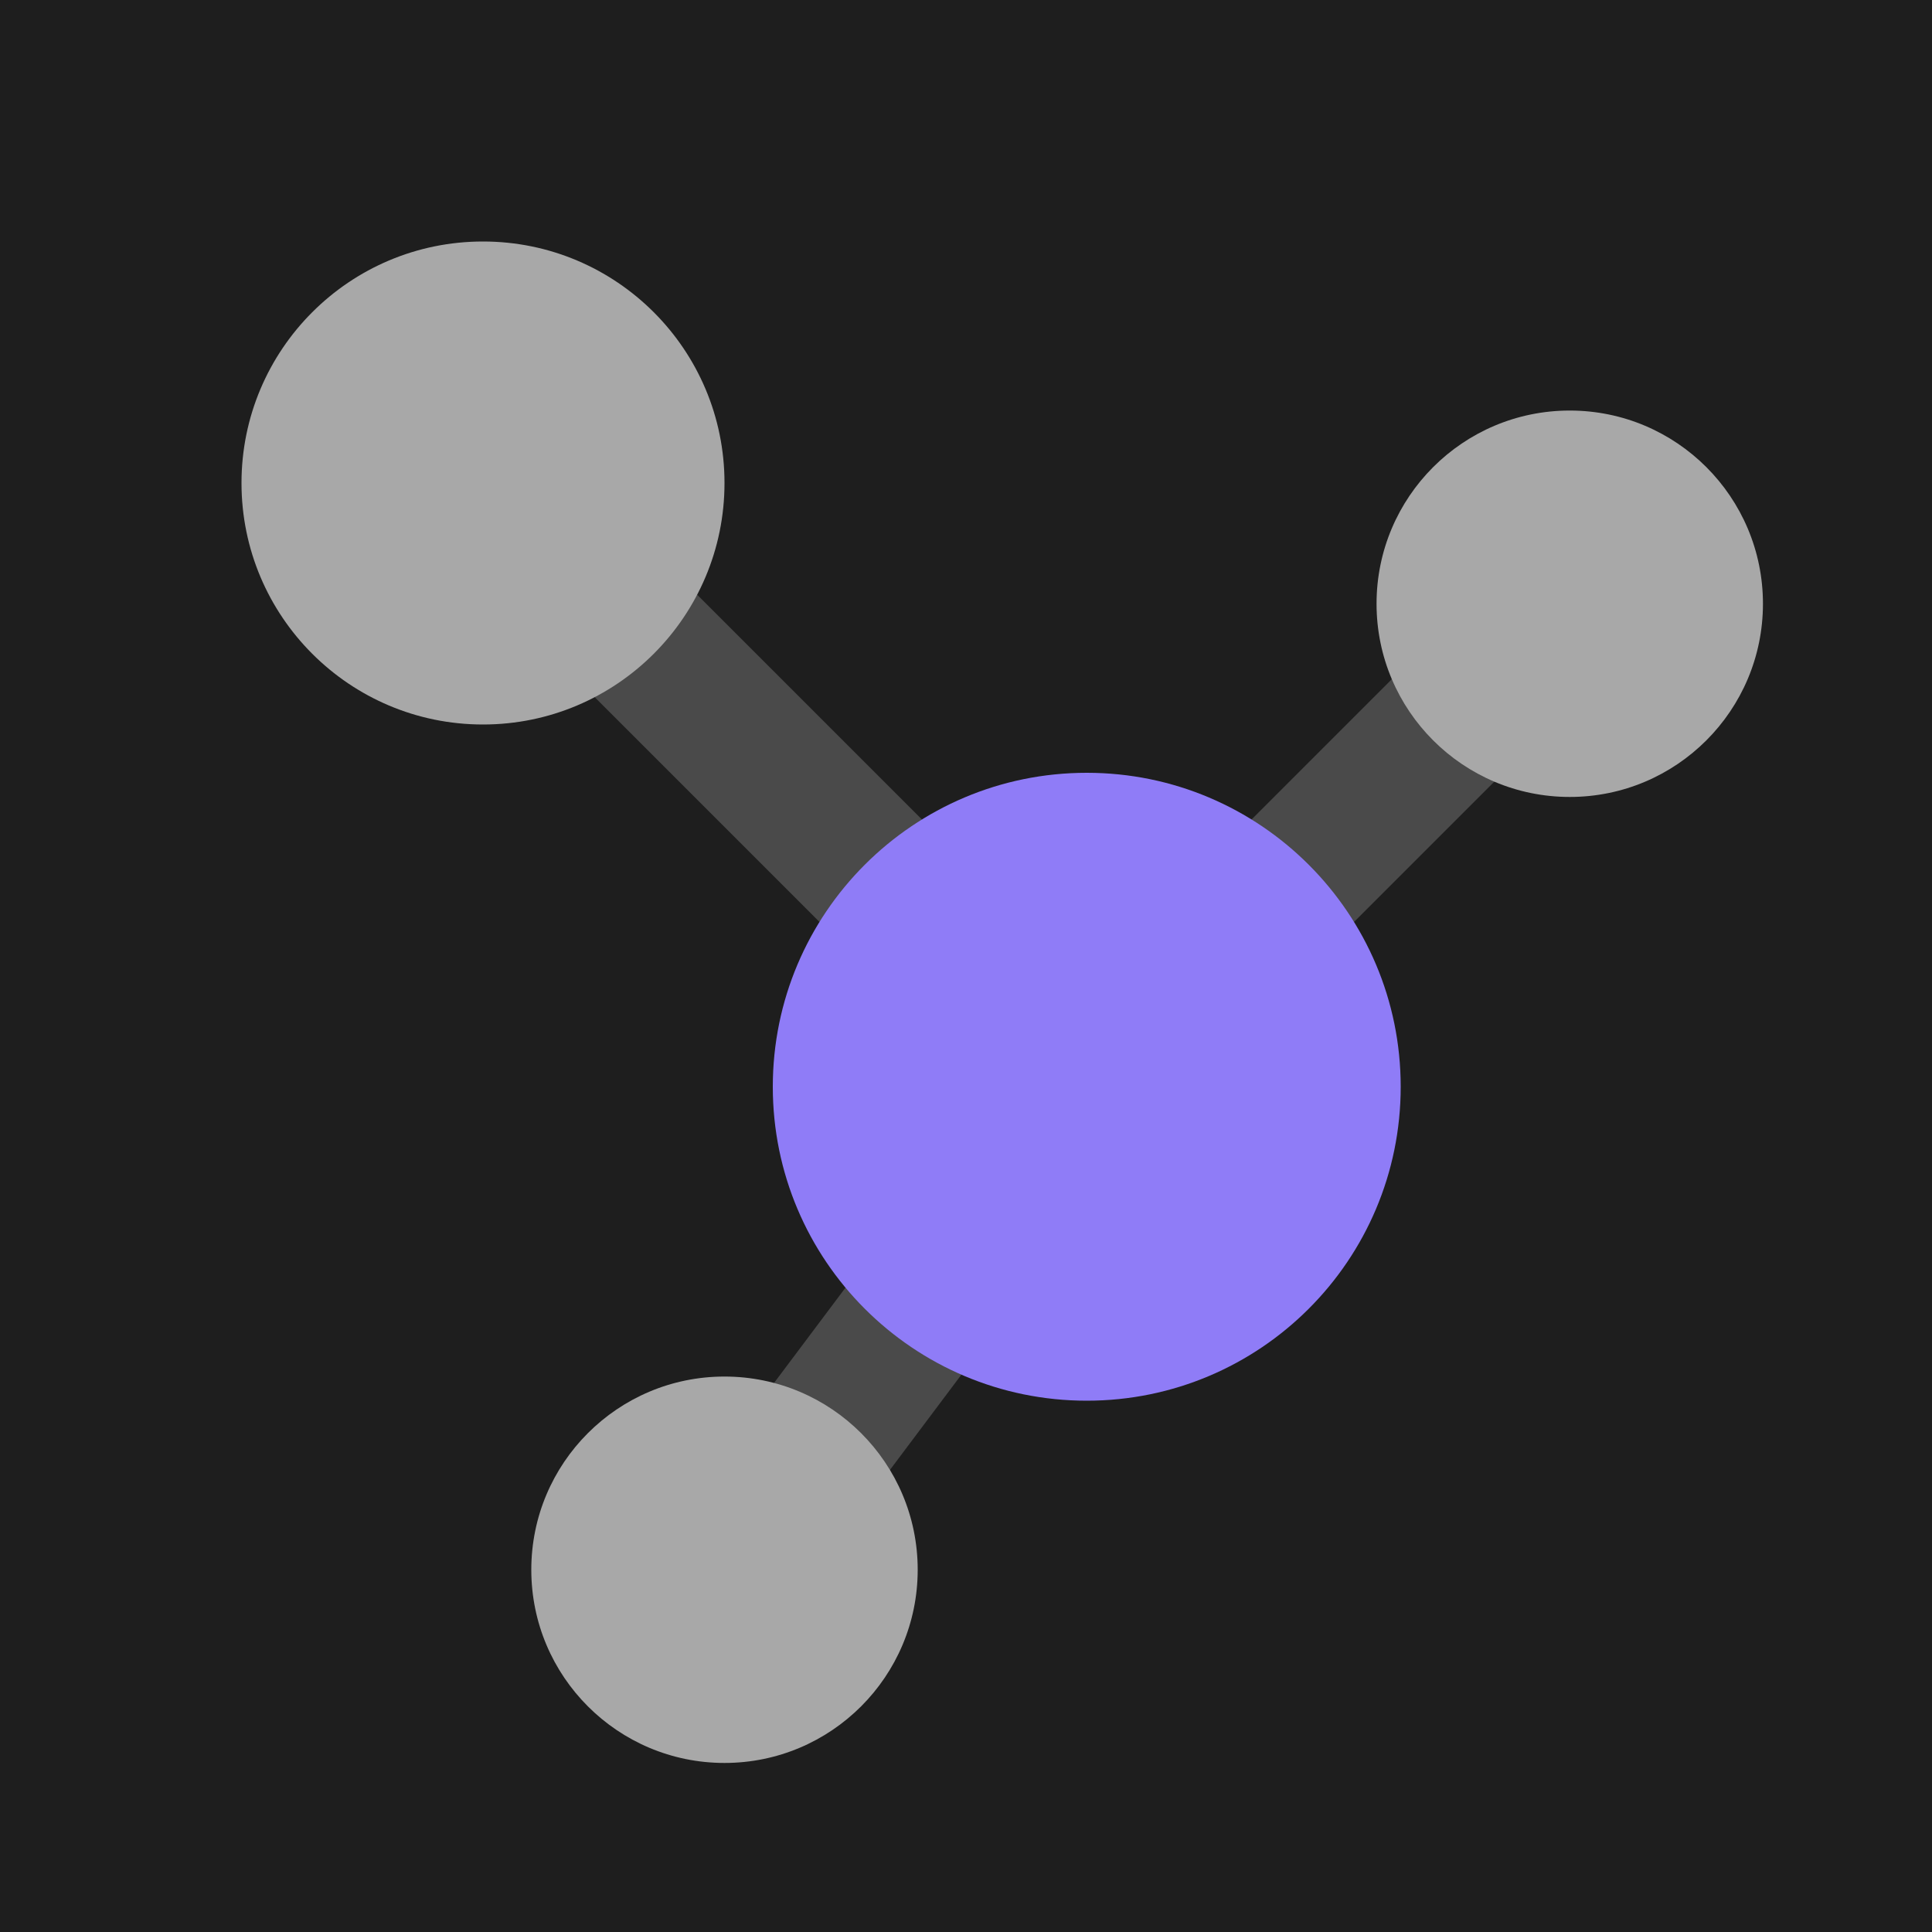
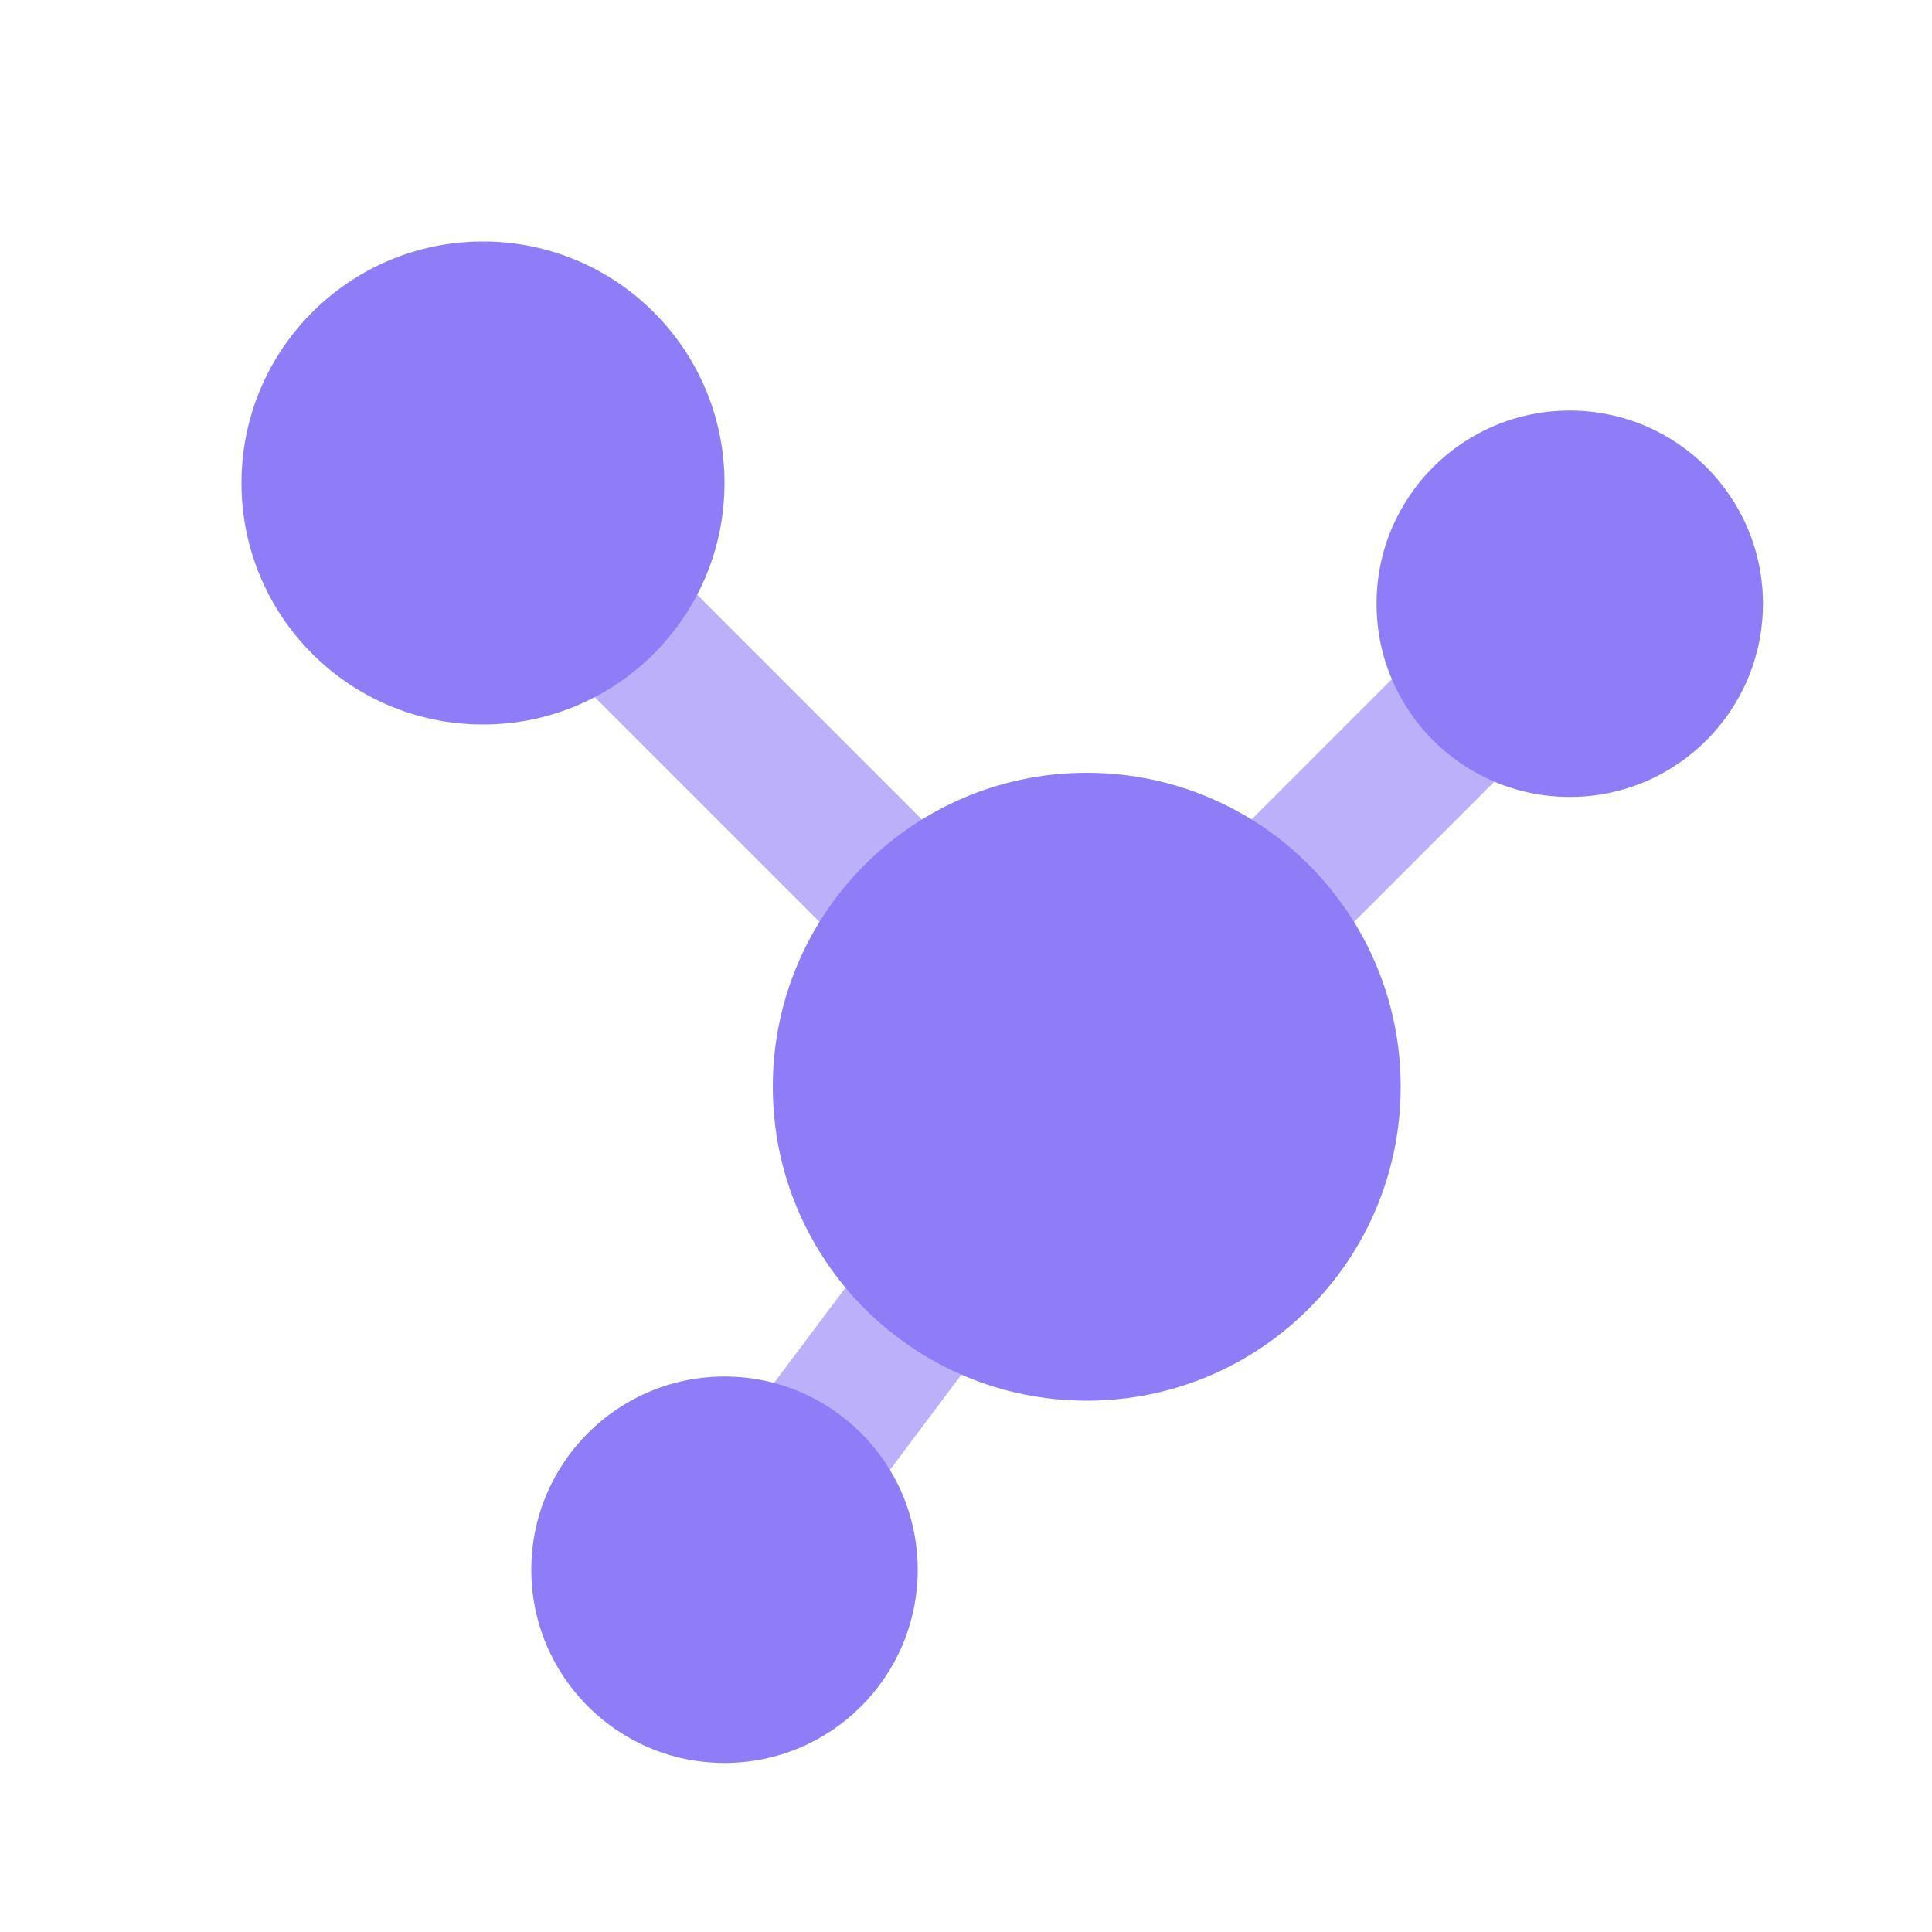
- <svg xmlns="http://www.w3.org/2000/svg" viewBox="0 0 16 16">
-   <rect width="16" height="16" fill="#1e1e1e" />
-   <g stroke="#4a4a4a" stroke-width="1.2">
+ <svg xmlns="http://www.w3.org/2000/svg" viewBox="0 0 16 16" color="#8f7cf7">
+   <g stroke="currentColor" stroke-width="1.2" opacity="0.6">
    <line x1="4" y1="4" x2="9" y2="9" />
    <line x1="9" y1="9" x2="13" y2="5" />
    <line x1="9" y1="9" x2="6" y2="13" />
  </g>
-   <circle cx="4" cy="4" r="2" fill="#a8a8a8" />
-   <circle cx="13" cy="5" r="1.6" fill="#a8a8a8" />
-   <circle cx="6" cy="13" r="1.6" fill="#a8a8a8" />
-   <circle cx="9" cy="9" r="2.6" fill="#8f7cf7" />
+   <circle cx="4" cy="4" r="2" fill="currentColor" />
+   <circle cx="13" cy="5" r="1.6" fill="currentColor" />
+   <circle cx="6" cy="13" r="1.6" fill="currentColor" />
+   <circle cx="9" cy="9" r="2.6" fill="currentColor" />
</svg>
